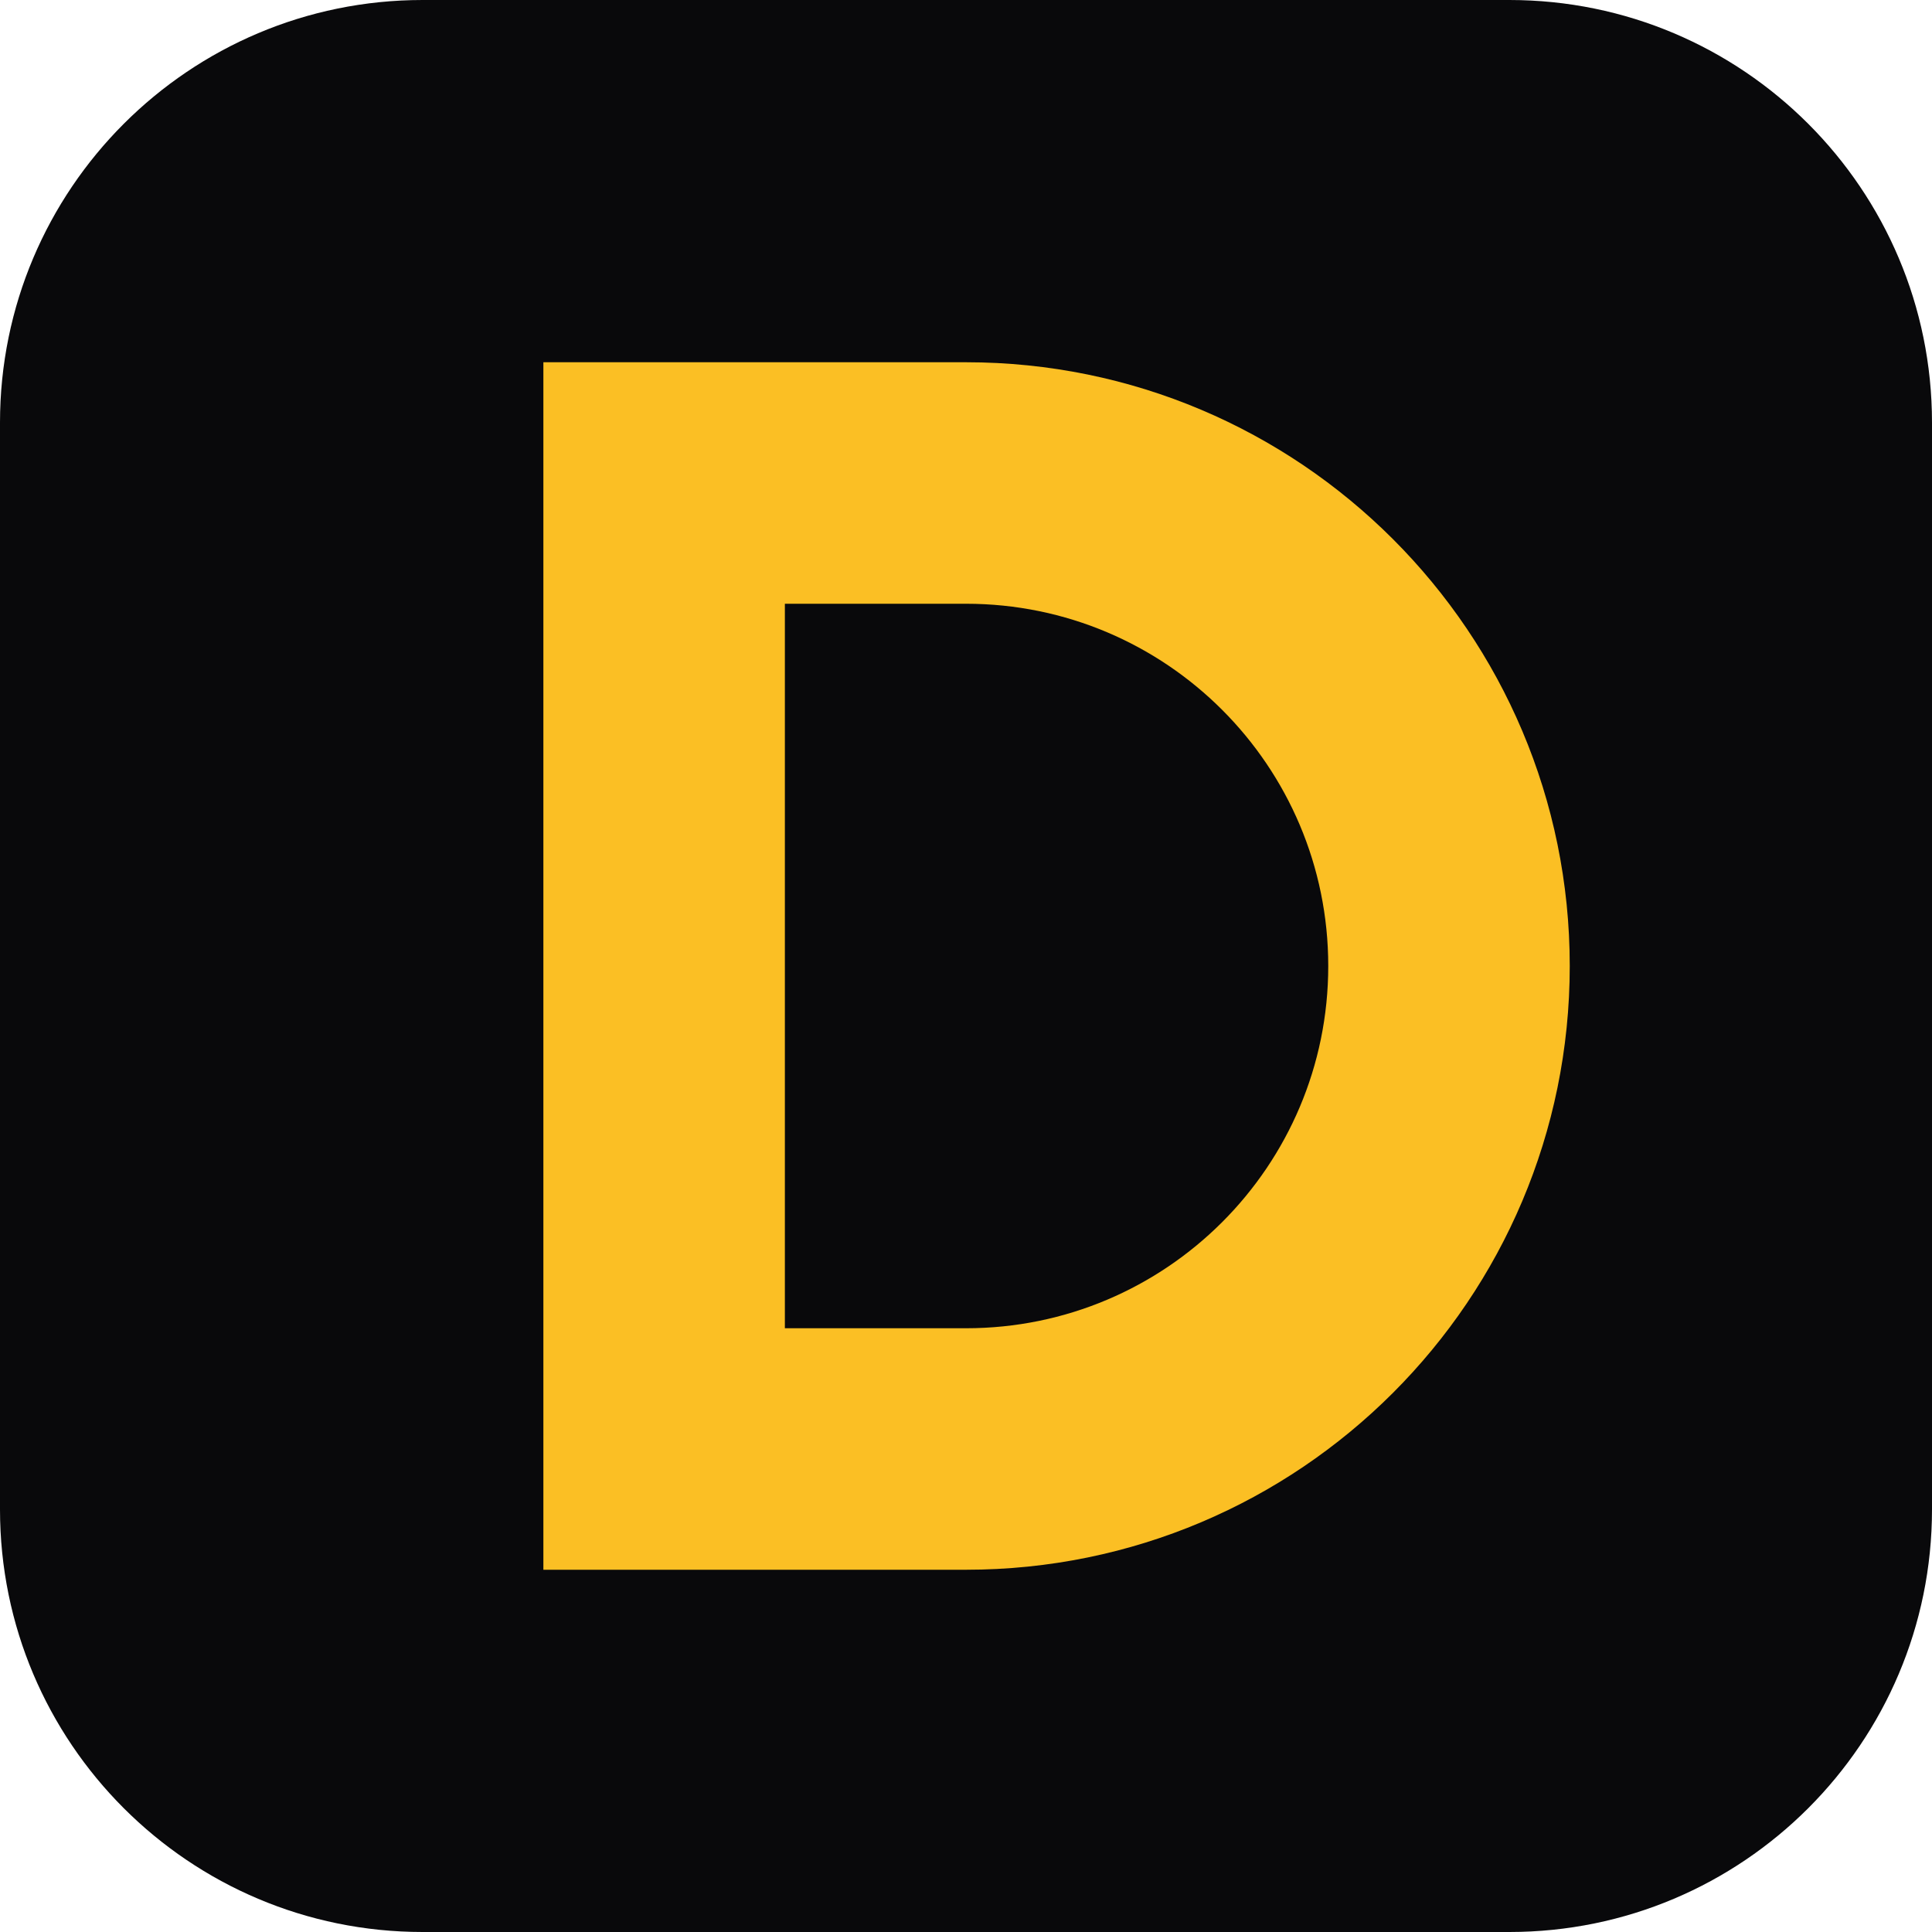
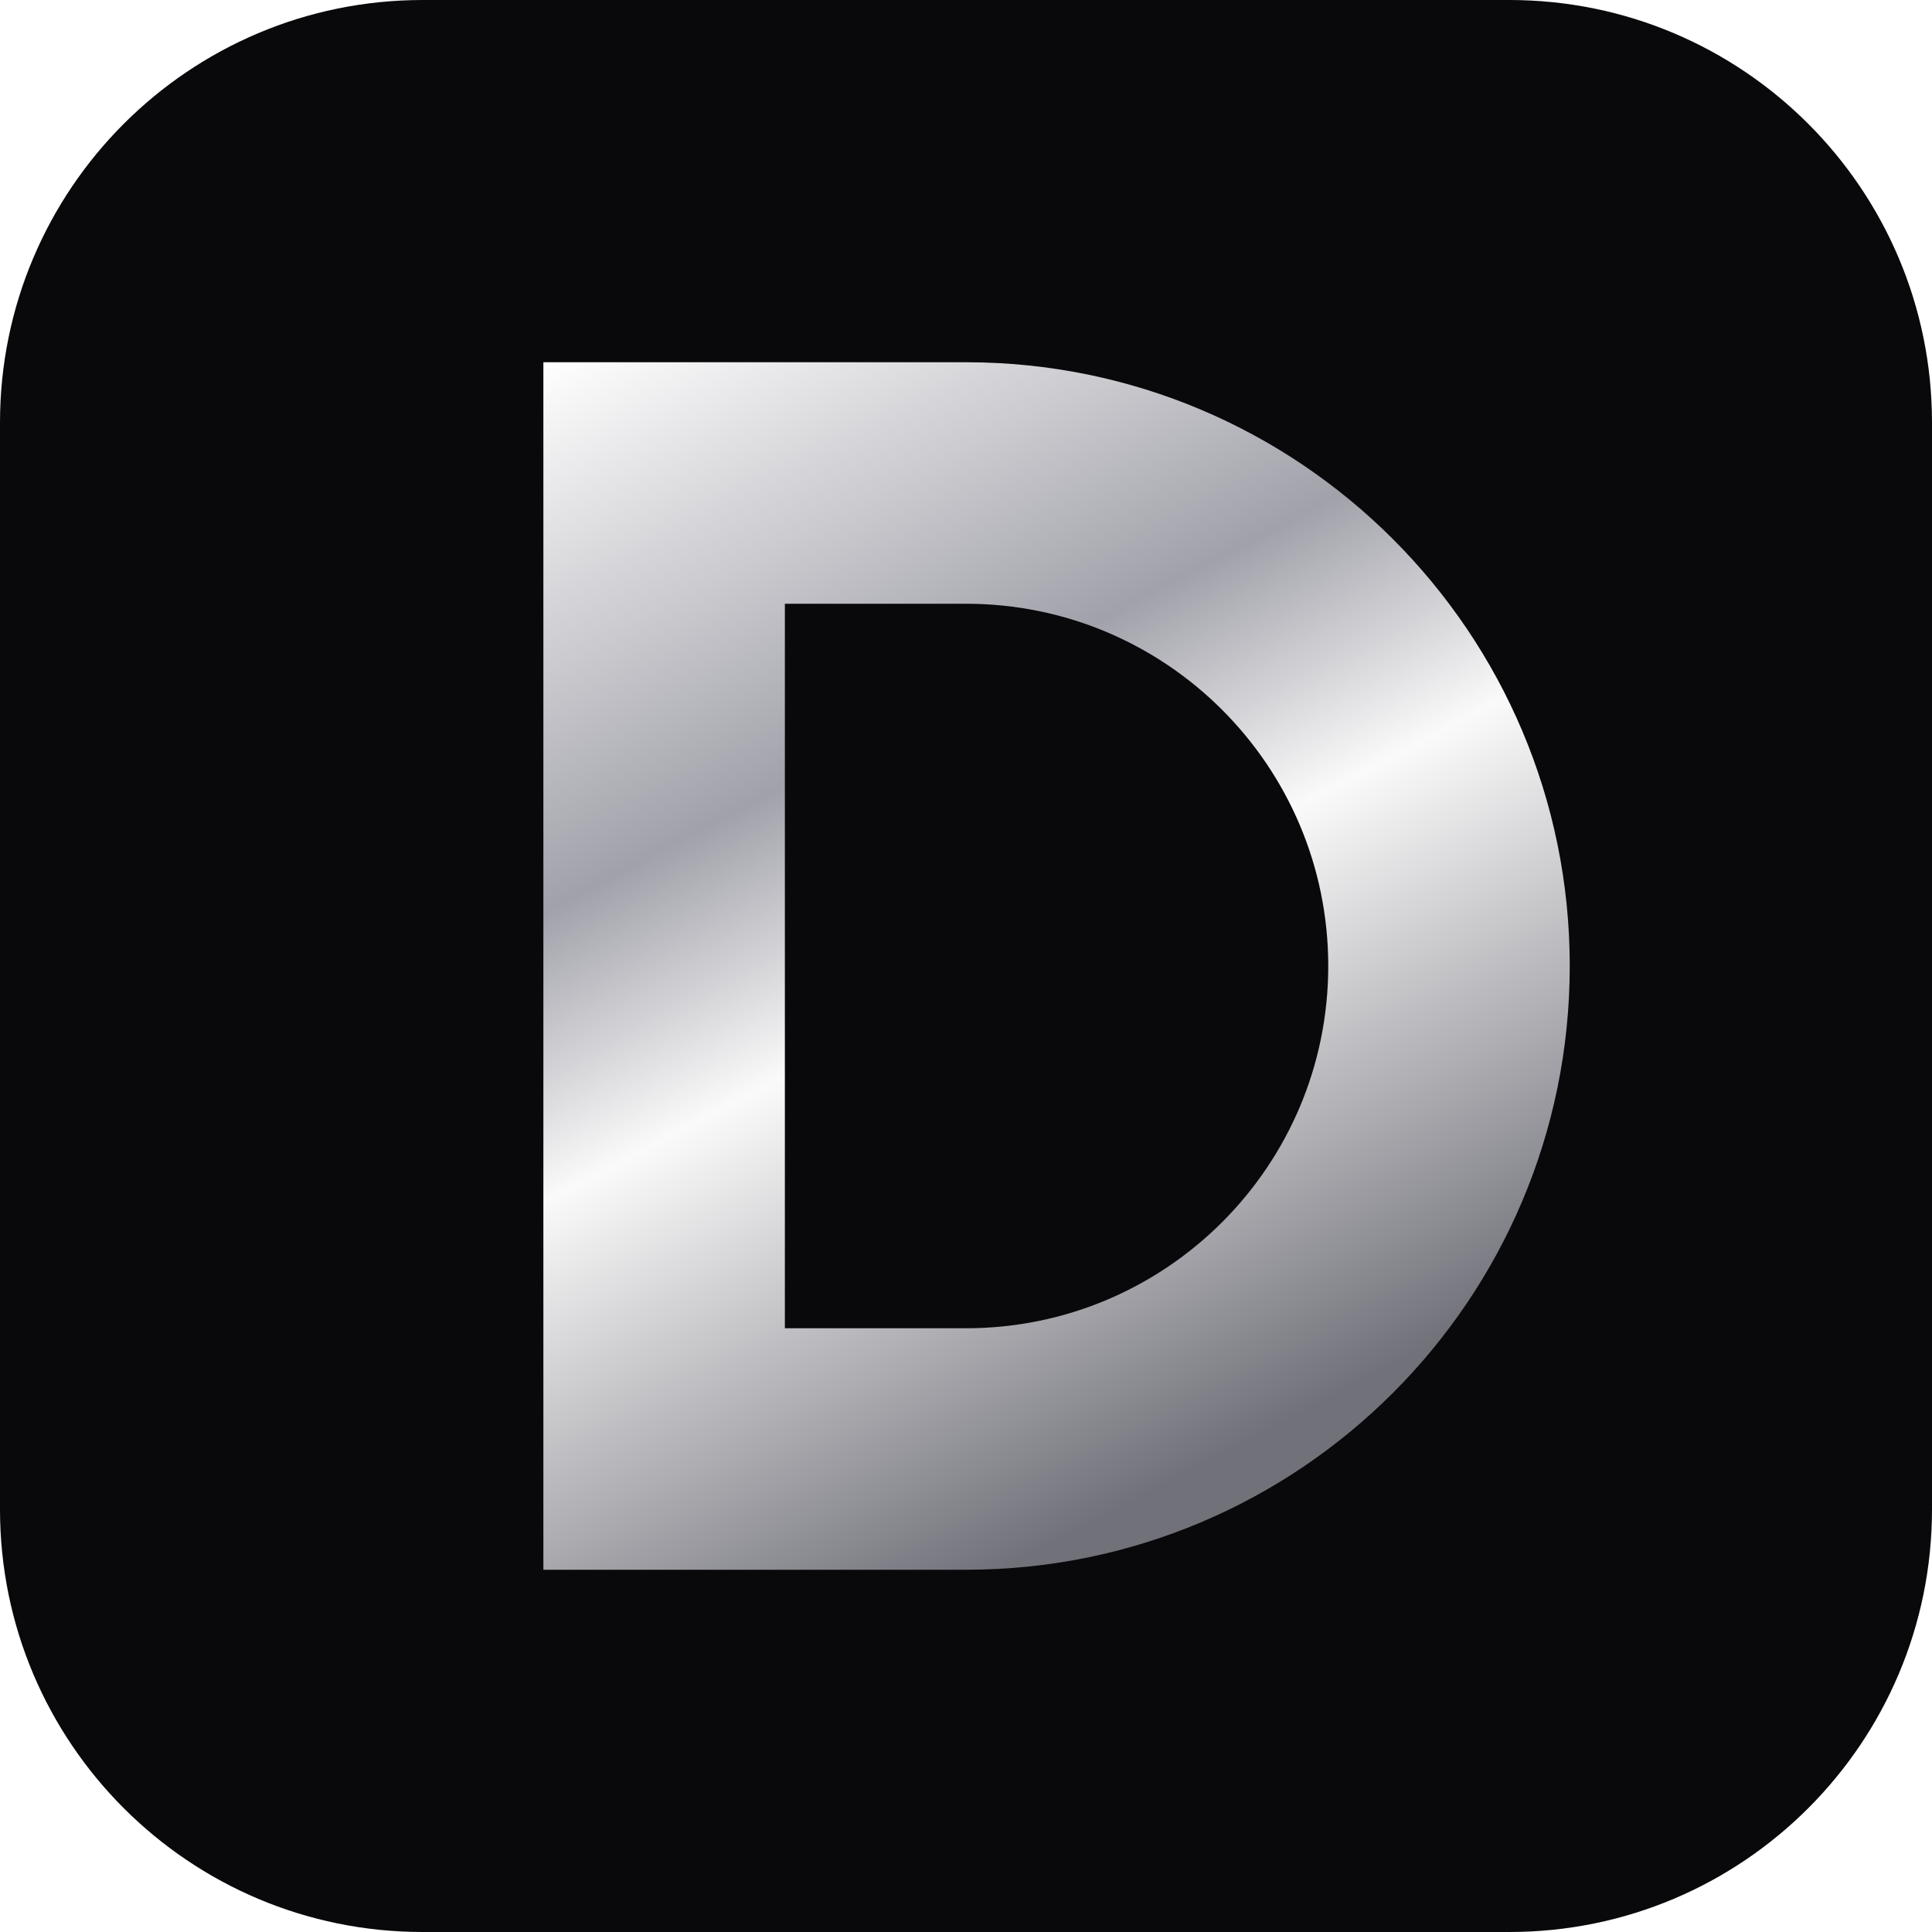
<svg xmlns="http://www.w3.org/2000/svg" viewBox="0 0 32 32">
+   <linearGradient id="chrome" x1="0" y1="0" x2="0.45" y2="1">
+     <stop offset="0" stop-color="#ffffff" />
+     <stop offset="0.38" stop-color="#a1a1aa" />
+     <stop offset="0.58" stop-color="#fafafa" />
+     <stop offset="1" stop-color="#71717a" />
+   </linearGradient>
  <rect width="32" height="32" rx="7" fill="#09090B" />
-   <path fill="#FBBF24" fill-rule="evenodd" d="M9 6h7a10 10 0 0 1 0 20H9V6Zm4 4v12h3a6 6 0 0 0 0-12h-3Z" />
+   <path fill="url(#chrome)" fill-rule="evenodd" d="M9 6h7a10 10 0 0 1 0 20H9V6Zm4 4v12h3a6 6 0 0 0 0-12h-3Z" />
</svg>
